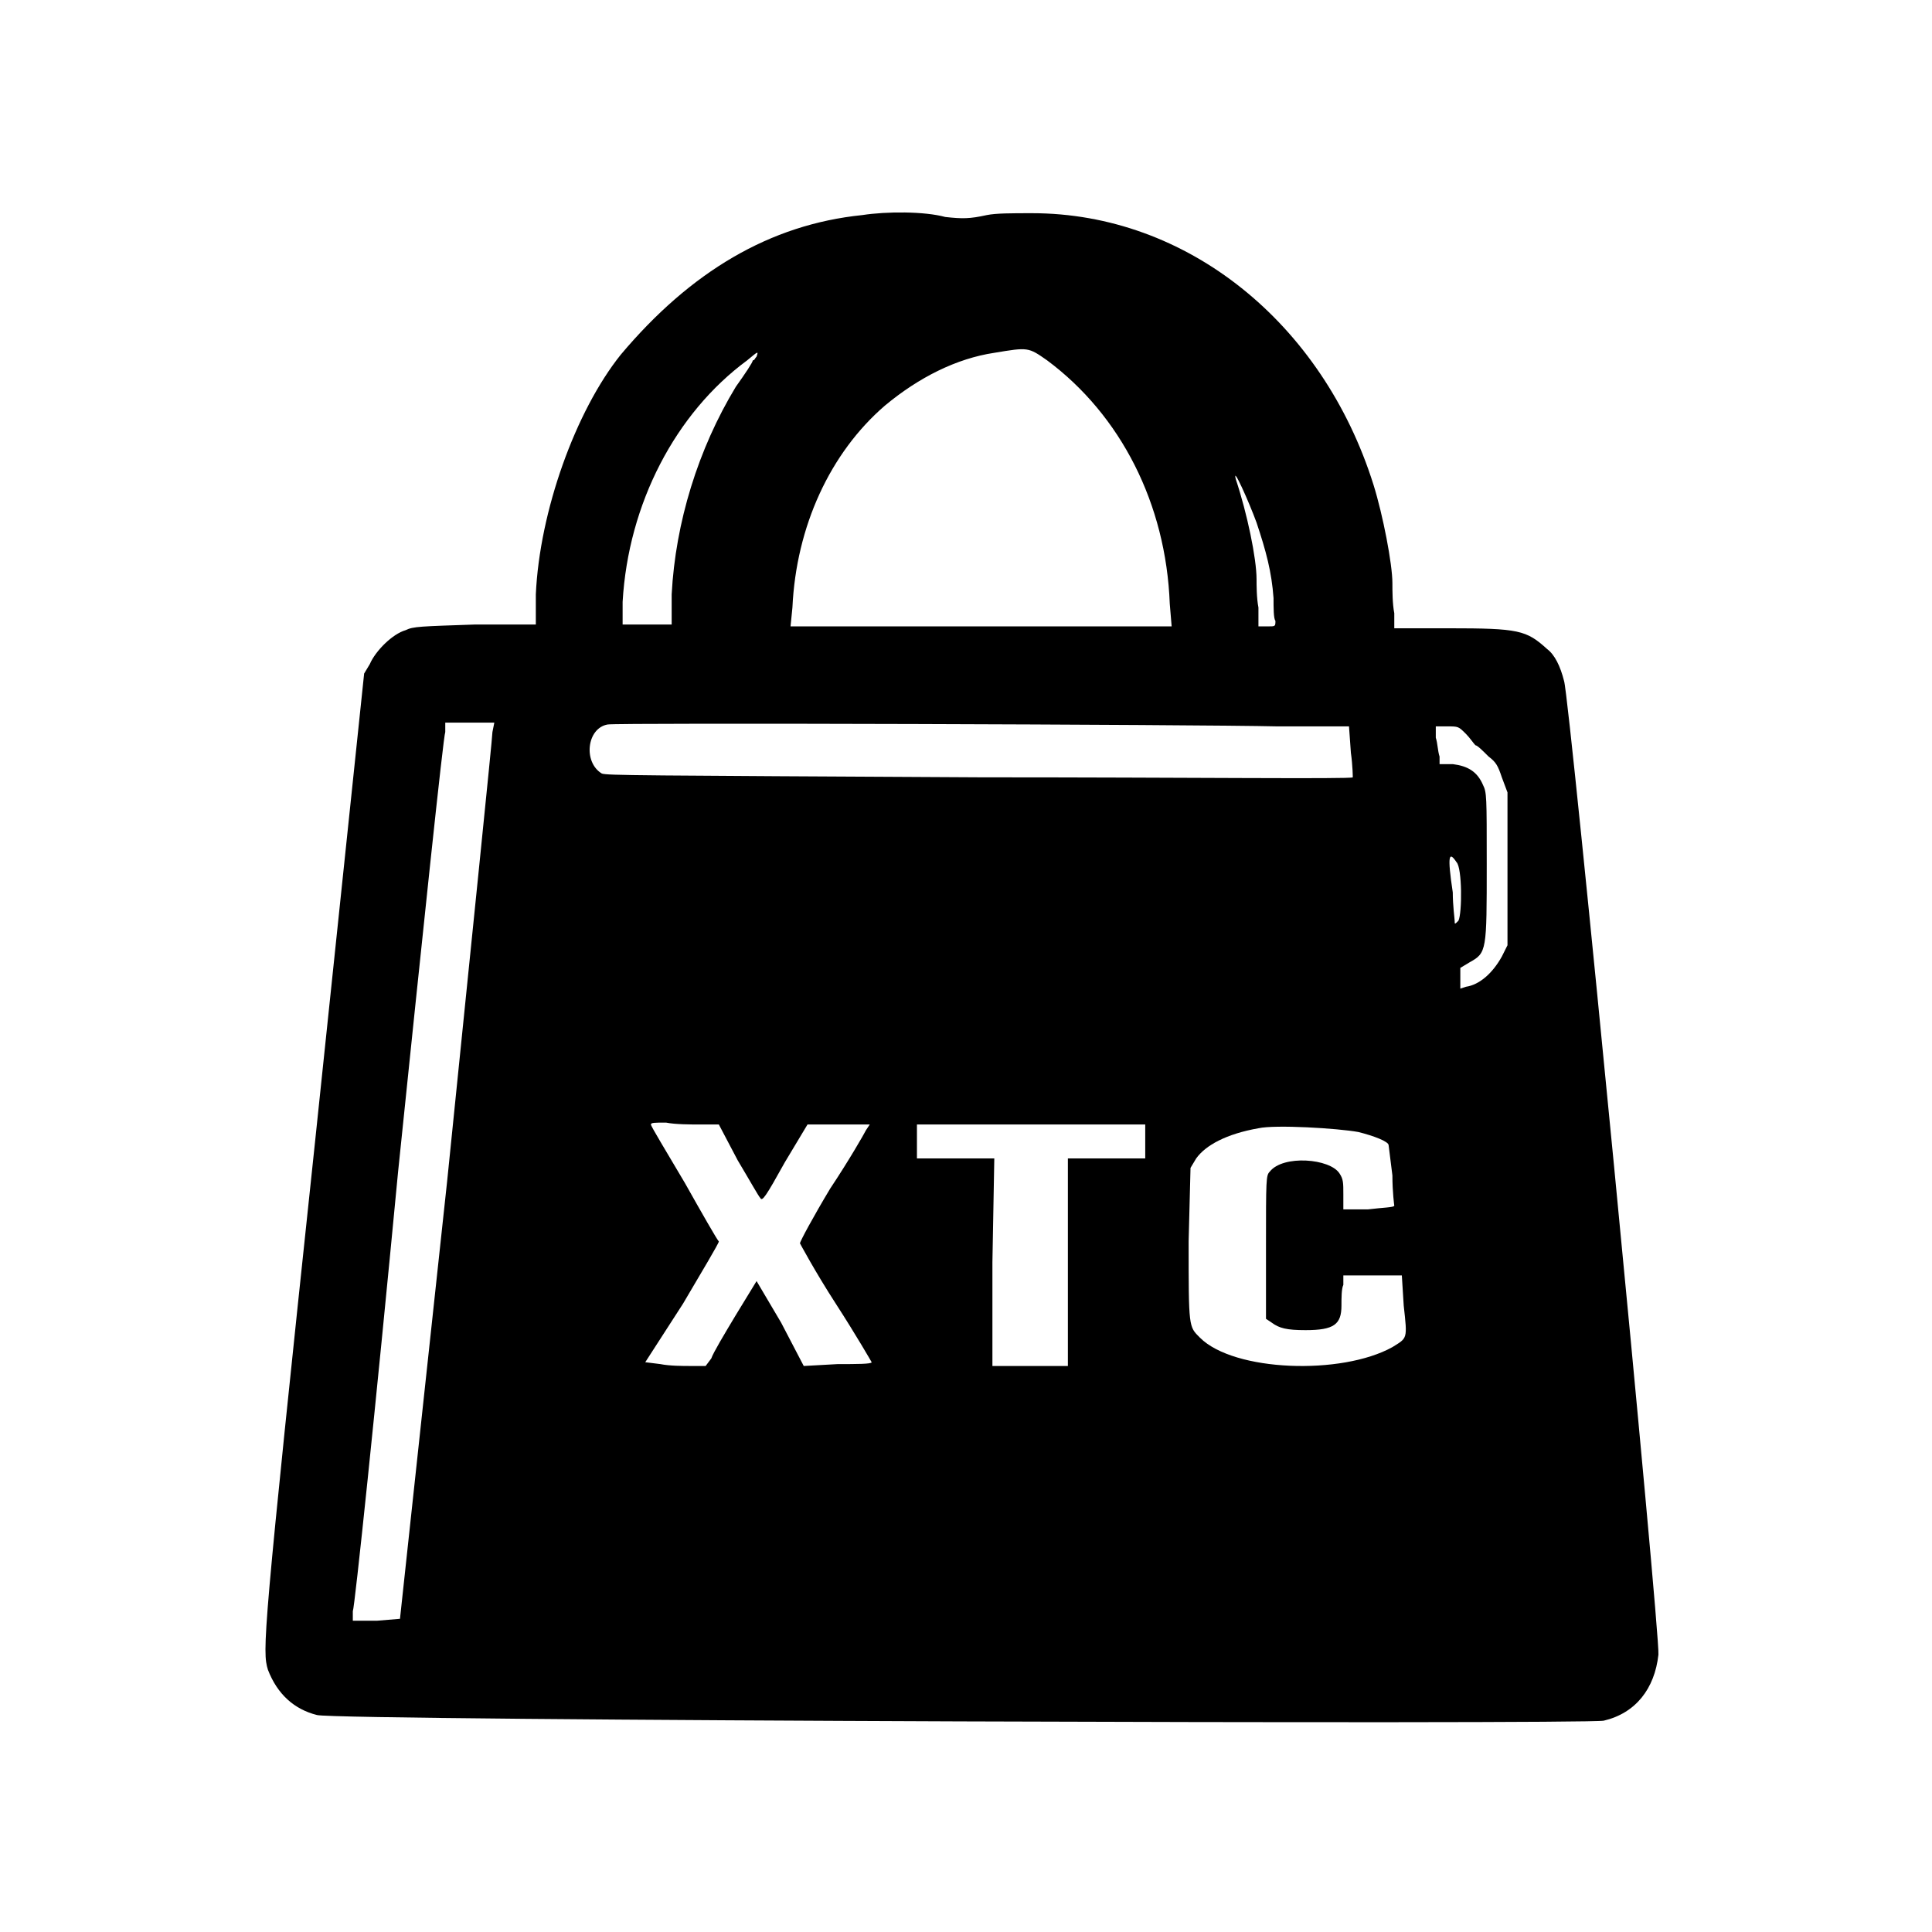
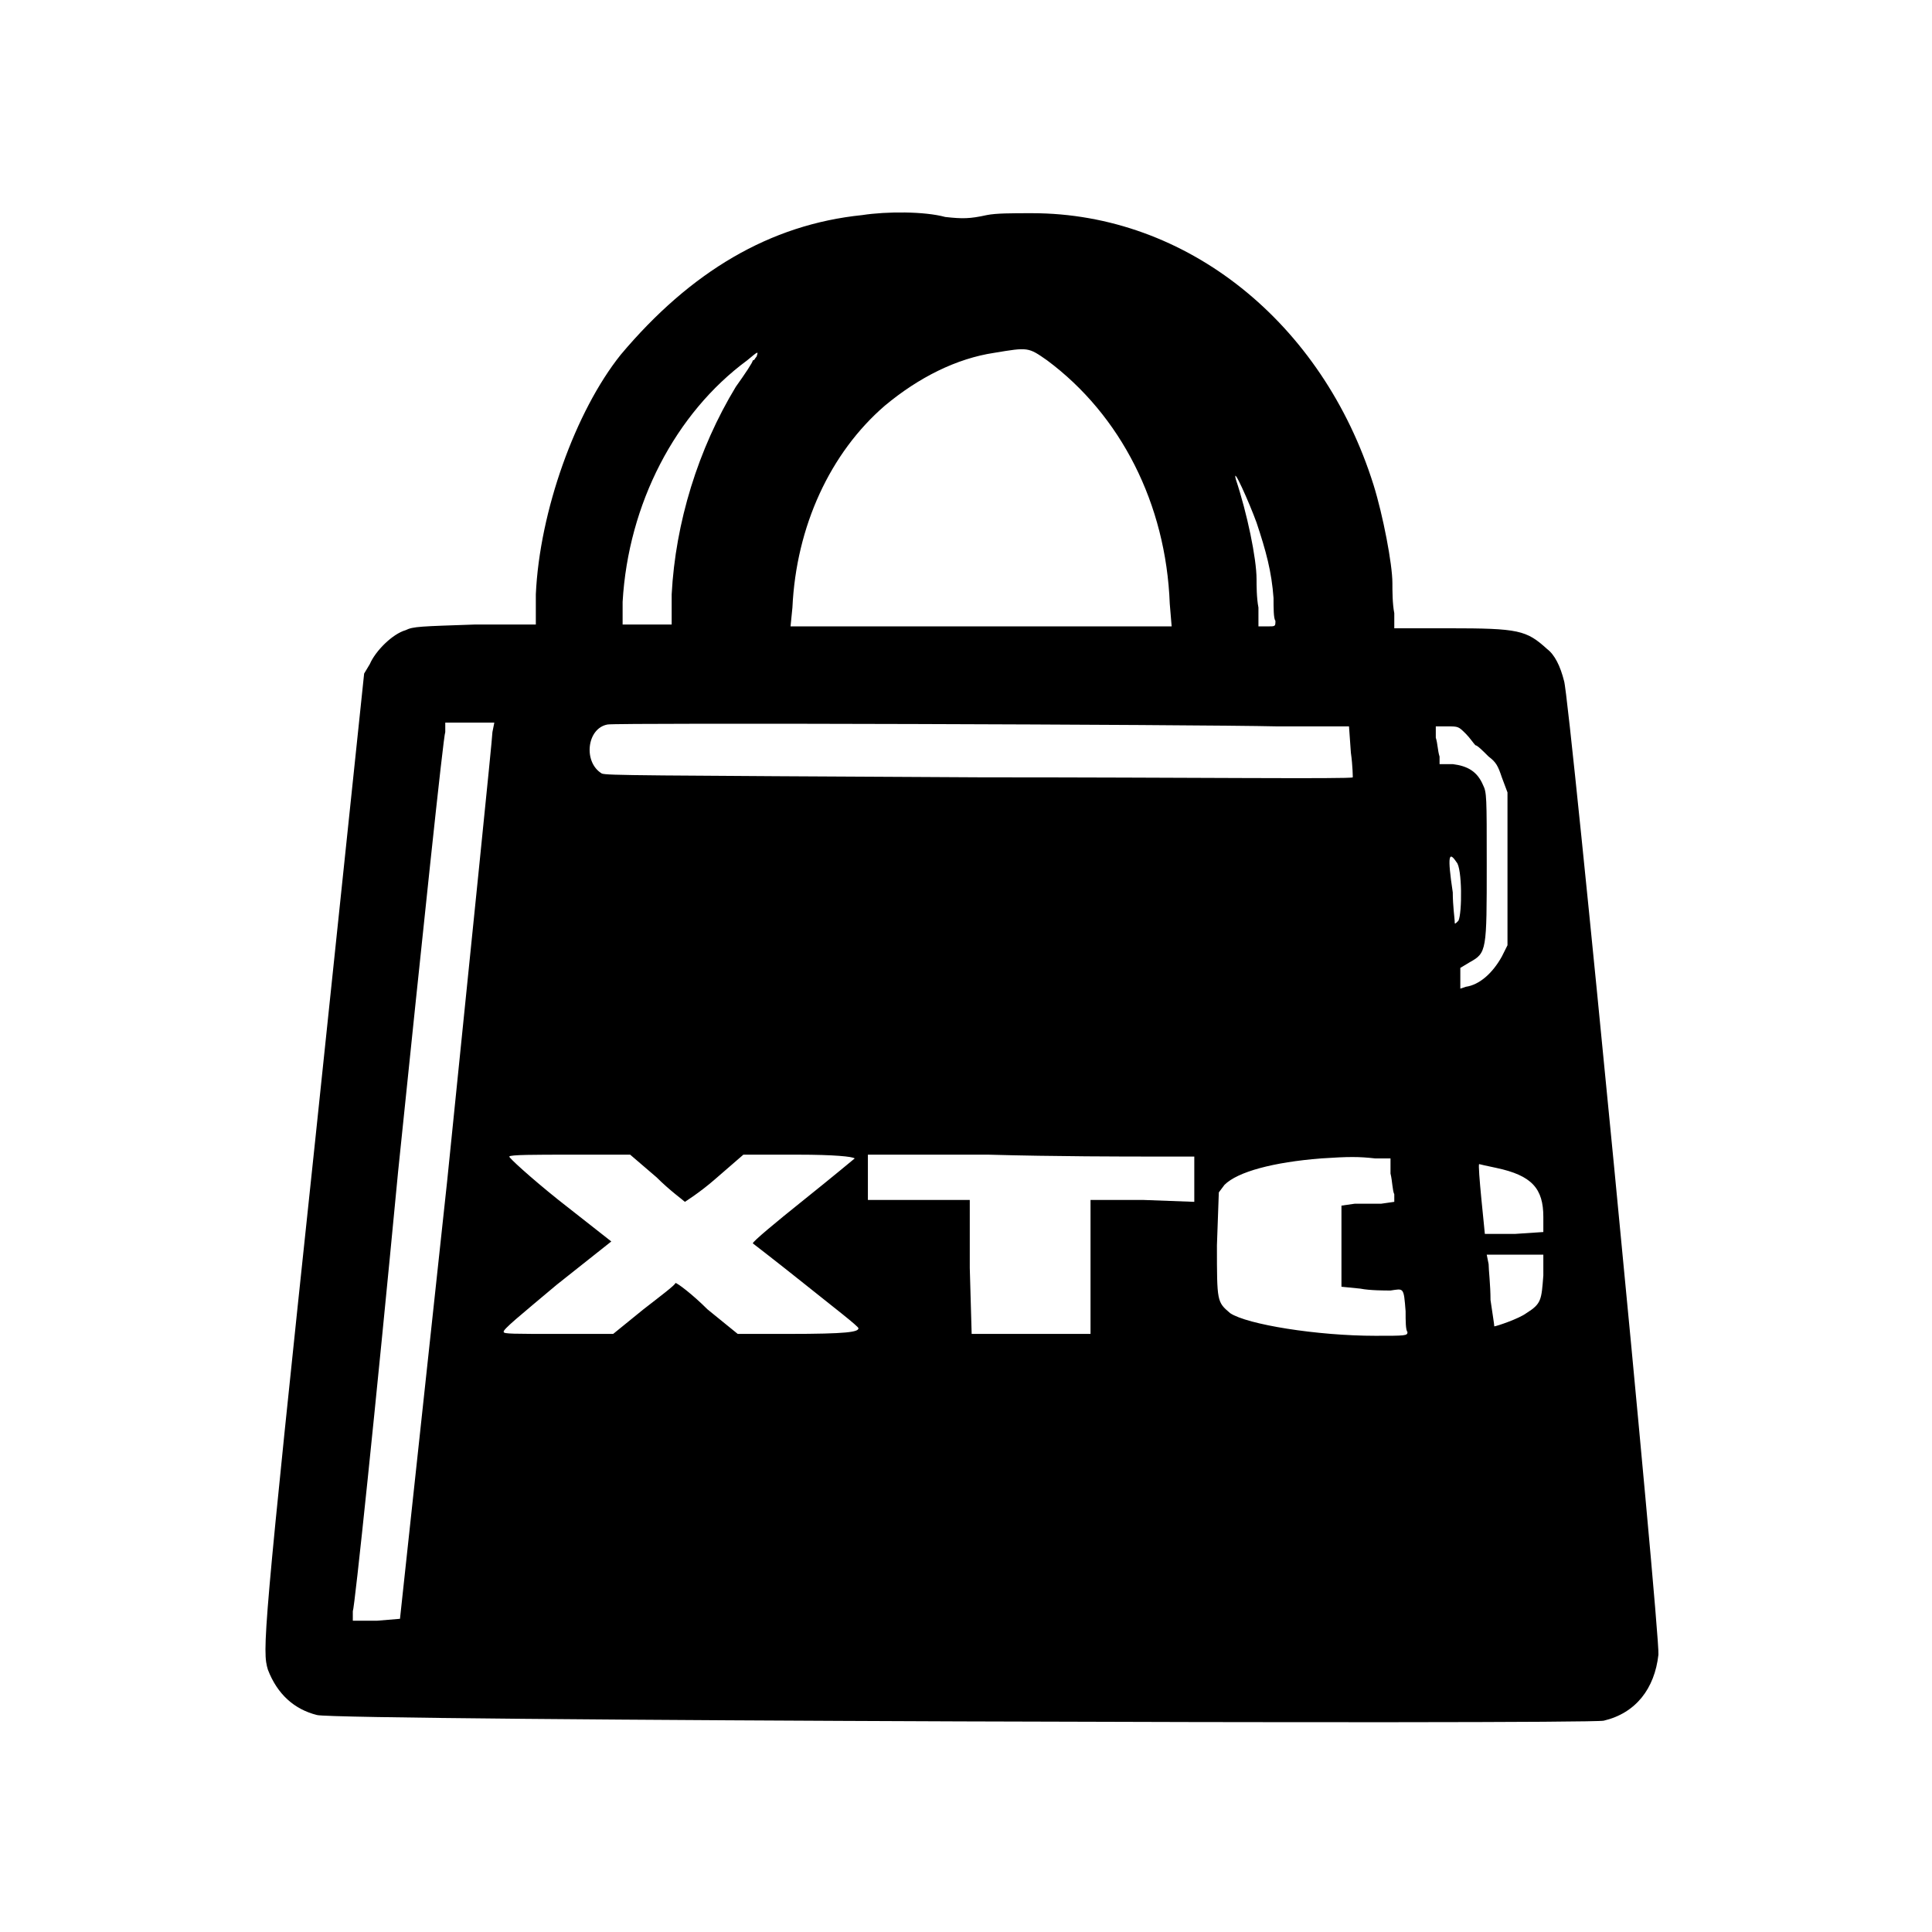
<svg xmlns="http://www.w3.org/2000/svg" version="1.0" width="512" height="512" viewBox="0 0 512 512" preserveAspectRatio="xMidYMid meet">
  <g transform="translate(0,512) scale(0.5,-0.5)" fill="#000000" fill-rule="evenodd" stroke="none">
-     <path d="M457 910 c-49 -5 -91 -30 -128 -74 -24 -30 -43 -83 -45 -127 l0 -16 -32 0 c-29 -1 -33 -1 -37 -3 -7 -2 -16 -11 -19 -18 l-3 -5 -26 -248 c-28 -264 -28 -270 -25 -280 5 -13 14 -21 26 -24 11 -3 671 -5 682 -3 17 4 27 17 29 35 1 11 -47 507 -50 516 -2 8 -5 14 -9 17 -11 10 -15 11 -52 11 l-29 0 0 8 c-1 5 -1 12 -1 16 0 10 -5 36 -10 52 -27 86 -99 144 -181 144 -11 0 -19 0 -24 -1 -9 -2 -13 -2 -22 -1 -11 3 -31 3 -44 1z m98 -77 c39 -29 63 -76 65 -129 l1 -12 -101 0 -101 0 1 10 c2 43 20 82 49 107 18 15 38 25 58 28 18 3 18 3 28 -4z m-154 2 c-1 -1 -1 -2 -2 -2 0 -1 -4 -7 -9 -14 -20 -33 -32 -72 -34 -110 l0 -16 -13 0 -13 0 0 12 c3 52 28 100 66 128 6 5 6 5 5 2z m265 -88 c5 -15 8 -26 9 -40 0 -5 0 -11 1 -12 0 -3 0 -3 -4 -3 l-5 0 0 10 c-1 5 -1 12 -1 15 0 11 -5 35 -11 53 -2 8 7 -12 11 -23z m-405 -111 c0 -3 -11 -110 -24 -238 l-25 -232 -12 -1 -13 0 0 5 c1 2 12 107 24 233 13 126 24 231 25 233 l0 5 13 0 13 0 -1 -5z m416 3 l38 0 1 -14 c1 -7 1 -13 1 -13 0 -1 -89 0 -197 0 -184 1 -198 1 -201 2 -10 6 -8 24 3 26 4 1 313 0 355 -1z m100 -4 c2 -2 4 -5 5 -6 1 0 4 -3 7 -6 4 -3 5 -5 7 -11 l3 -8 0 -41 0 -40 -3 -6 c-5 -9 -12 -15 -19 -16 l-3 -1 0 6 0 5 5 3 c9 5 9 6 9 52 0 36 0 38 -2 42 -3 7 -8 10 -16 11 l-7 0 0 4 c-1 3 -1 7 -2 10 l0 6 6 0 c6 0 6 0 10 -4z m-5 -68 c3 -3 3 -27 1 -31 -2 -2 -2 -2 -2 0 0 1 -1 8 -1 15 -3 20 -2 22 2 16z m-401 -139 l10 0 10 -19 c6 -10 11 -19 12 -20 1 -2 3 1 13 19 l12 20 17 0 16 0 -2 -3 c-1 -2 -9 -16 -19 -31 -9 -15 -16 -28 -16 -29 0 0 8 -15 19 -32 11 -17 19 -31 19 -31 0 -1 -8 -1 -18 -1 l-18 -1 -12 23 -13 22 -11 -18 c-6 -10 -12 -20 -13 -23 l-3 -4 -8 0 c-4 0 -11 0 -16 1 l-8 1 20 31 c10 17 19 32 19 33 -1 1 -9 15 -18 31 -10 17 -18 30 -18 31 0 1 2 1 8 1 5 -1 13 -1 18 -1z m236 -9 l0 -9 -20 0 -21 0 0 -55 0 -55 -20 0 -20 0 0 55 1 55 -20 0 -21 0 0 9 0 9 61 0 60 0 0 -9z m113 5 c8 -2 16 -5 16 -7 0 0 1 -8 2 -16 0 -9 1 -16 1 -16 0 -1 -6 -1 -14 -2 l-13 0 0 8 c0 6 0 8 -2 11 -5 8 -30 10 -37 1 -2 -2 -2 -4 -2 -40 l0 -38 3 -2 c4 -3 8 -4 18 -4 15 0 19 3 19 13 0 4 0 9 1 11 l0 5 15 0 16 0 1 -16 c2 -18 2 -17 -6 -22 -27 -15 -84 -13 -102 5 -6 6 -6 5 -6 51 l1 39 3 5 c5 7 16 13 33 16 9 2 42 0 53 -2z" />
+     <path d="M457 910 c-49 -5 -91 -30 -128 -74 -24 -30 -43 -83 -45 -127 l0 -16 -32 0 c-29 -1 -33 -1 -37 -3 -7 -2 -16 -11 -19 -18 l-3 -5 -26 -248 c-28 -264 -28 -270 -25 -280 5 -13 14 -21 26 -24 11 -3 671 -5 682 -3 17 4 27 17 29 35 1 11 -47 507 -50 516 -2 8 -5 14 -9 17 -11 10 -15 11 -52 11 l-29 0 0 8 c-1 5 -1 12 -1 16 0 10 -5 36 -10 52 -27 86 -99 144 -181 144 -11 0 -19 0 -24 -1 -9 -2 -13 -2 -22 -1 -11 3 -31 3 -44 1z m98 -77 c39 -29 63 -76 65 -129 l1 -12 -101 0 -101 0 1 10 c2 43 20 82 49 107 18 15 38 25 58 28 18 3 18 3 28 -4z m-154 2 c-1 -1 -1 -2 -2 -2 0 -1 -4 -7 -9 -14 -20 -33 -32 -72 -34 -110 l0 -16 -13 0 -13 0 0 12 c3 52 28 100 66 128 6 5 6 5 5 2z m265 -88 c5 -15 8 -26 9 -40 0 -5 0 -11 1 -12 0 -3 0 -3 -4 -3 l-5 0 0 10 c-1 5 -1 12 -1 15 0 11 -5 35 -11 53 -2 8 7 -12 11 -23z m-405 -111 c0 -3 -11 -110 -24 -238 l-25 -232 -12 -1 -13 0 0 5 c1 2 12 107 24 233 13 126 24 231 25 233 l0 5 13 0 13 0 -1 -5z m416 3 l38 0 1 -14 c1 -7 1 -13 1 -13 0 -1 -89 0 -197 0 -184 1 -198 1 -201 2 -10 6 -8 24 3 26 4 1 313 0 355 -1z m100 -4 c2 -2 4 -5 5 -6 1 0 4 -3 7 -6 4 -3 5 -5 7 -11 l3 -8 0 -41 0 -40 -3 -6 c-5 -9 -12 -15 -19 -16 l-3 -1 0 6 0 5 5 3 c9 5 9 6 9 52 0 36 0 38 -2 42 -3 7 -8 10 -16 11 l-7 0 0 4 c-1 3 -1 7 -2 10 l0 6 6 0 c6 0 6 0 10 -4z m-5 -68 c3 -3 3 -27 1 -31 -2 -2 -2 -2 -2 0 0 1 -1 8 -1 15 -3 20 -2 22 2 16z m-424 -167 c7 -7 14 -12 15 -13 0 0 8 5 16 12 l15 13 29 0 c19 0 29 -1 30 -2 0 0 -12 -10 -27 -22 -15 -12 -27 -22 -27 -23 0 0 13 -10 28 -22 15 -12 28 -22 28 -23 0 -2 -6 -3 -37 -3 l-27 0 -16 13 c-8 8 -16 14 -17 14 0 -1 -8 -7 -17 -14 l-16 -13 -29 0 c-24 0 -29 0 -29 1 -1 1 9 9 28 25 l29 23 -28 22 c-15 12 -27 23 -26 23 0 1 14 1 32 1 l32 0 14 -12z m262 11 l23 0 0 -12 0 -12 -27 1 -28 0 0 -36 0 -35 -32 0 -31 0 -1 35 0 36 -27 0 -27 0 0 12 0 12 64 0 c35 -1 74 -1 86 -1z m119 -1 l8 0 0 -8 c1 -4 1 -9 2 -11 l0 -4 -7 -1 c-4 0 -11 0 -14 0 l-7 -1 0 -21 0 -22 10 -1 c5 -1 13 -1 16 -1 7 1 7 2 8 -11 0 -5 0 -10 1 -11 0 -2 -1 -2 -17 -2 -31 0 -68 6 -77 12 -7 6 -7 6 -7 36 l1 28 3 4 c7 7 26 12 51 14 15 1 20 1 29 0z m64 -5 c19 -4 25 -11 25 -26 l0 -8 -15 -1 c-8 0 -15 0 -16 0 0 1 -4 37 -3 37 0 0 4 -1 9 -2z m25 -57 c-1 -13 -1 -15 -9 -20 -4 -3 -16 -7 -17 -7 0 1 -1 7 -2 14 0 8 -1 16 -1 19 l-1 5 15 0 15 0 0 -11z" />
  </g>
</svg>
